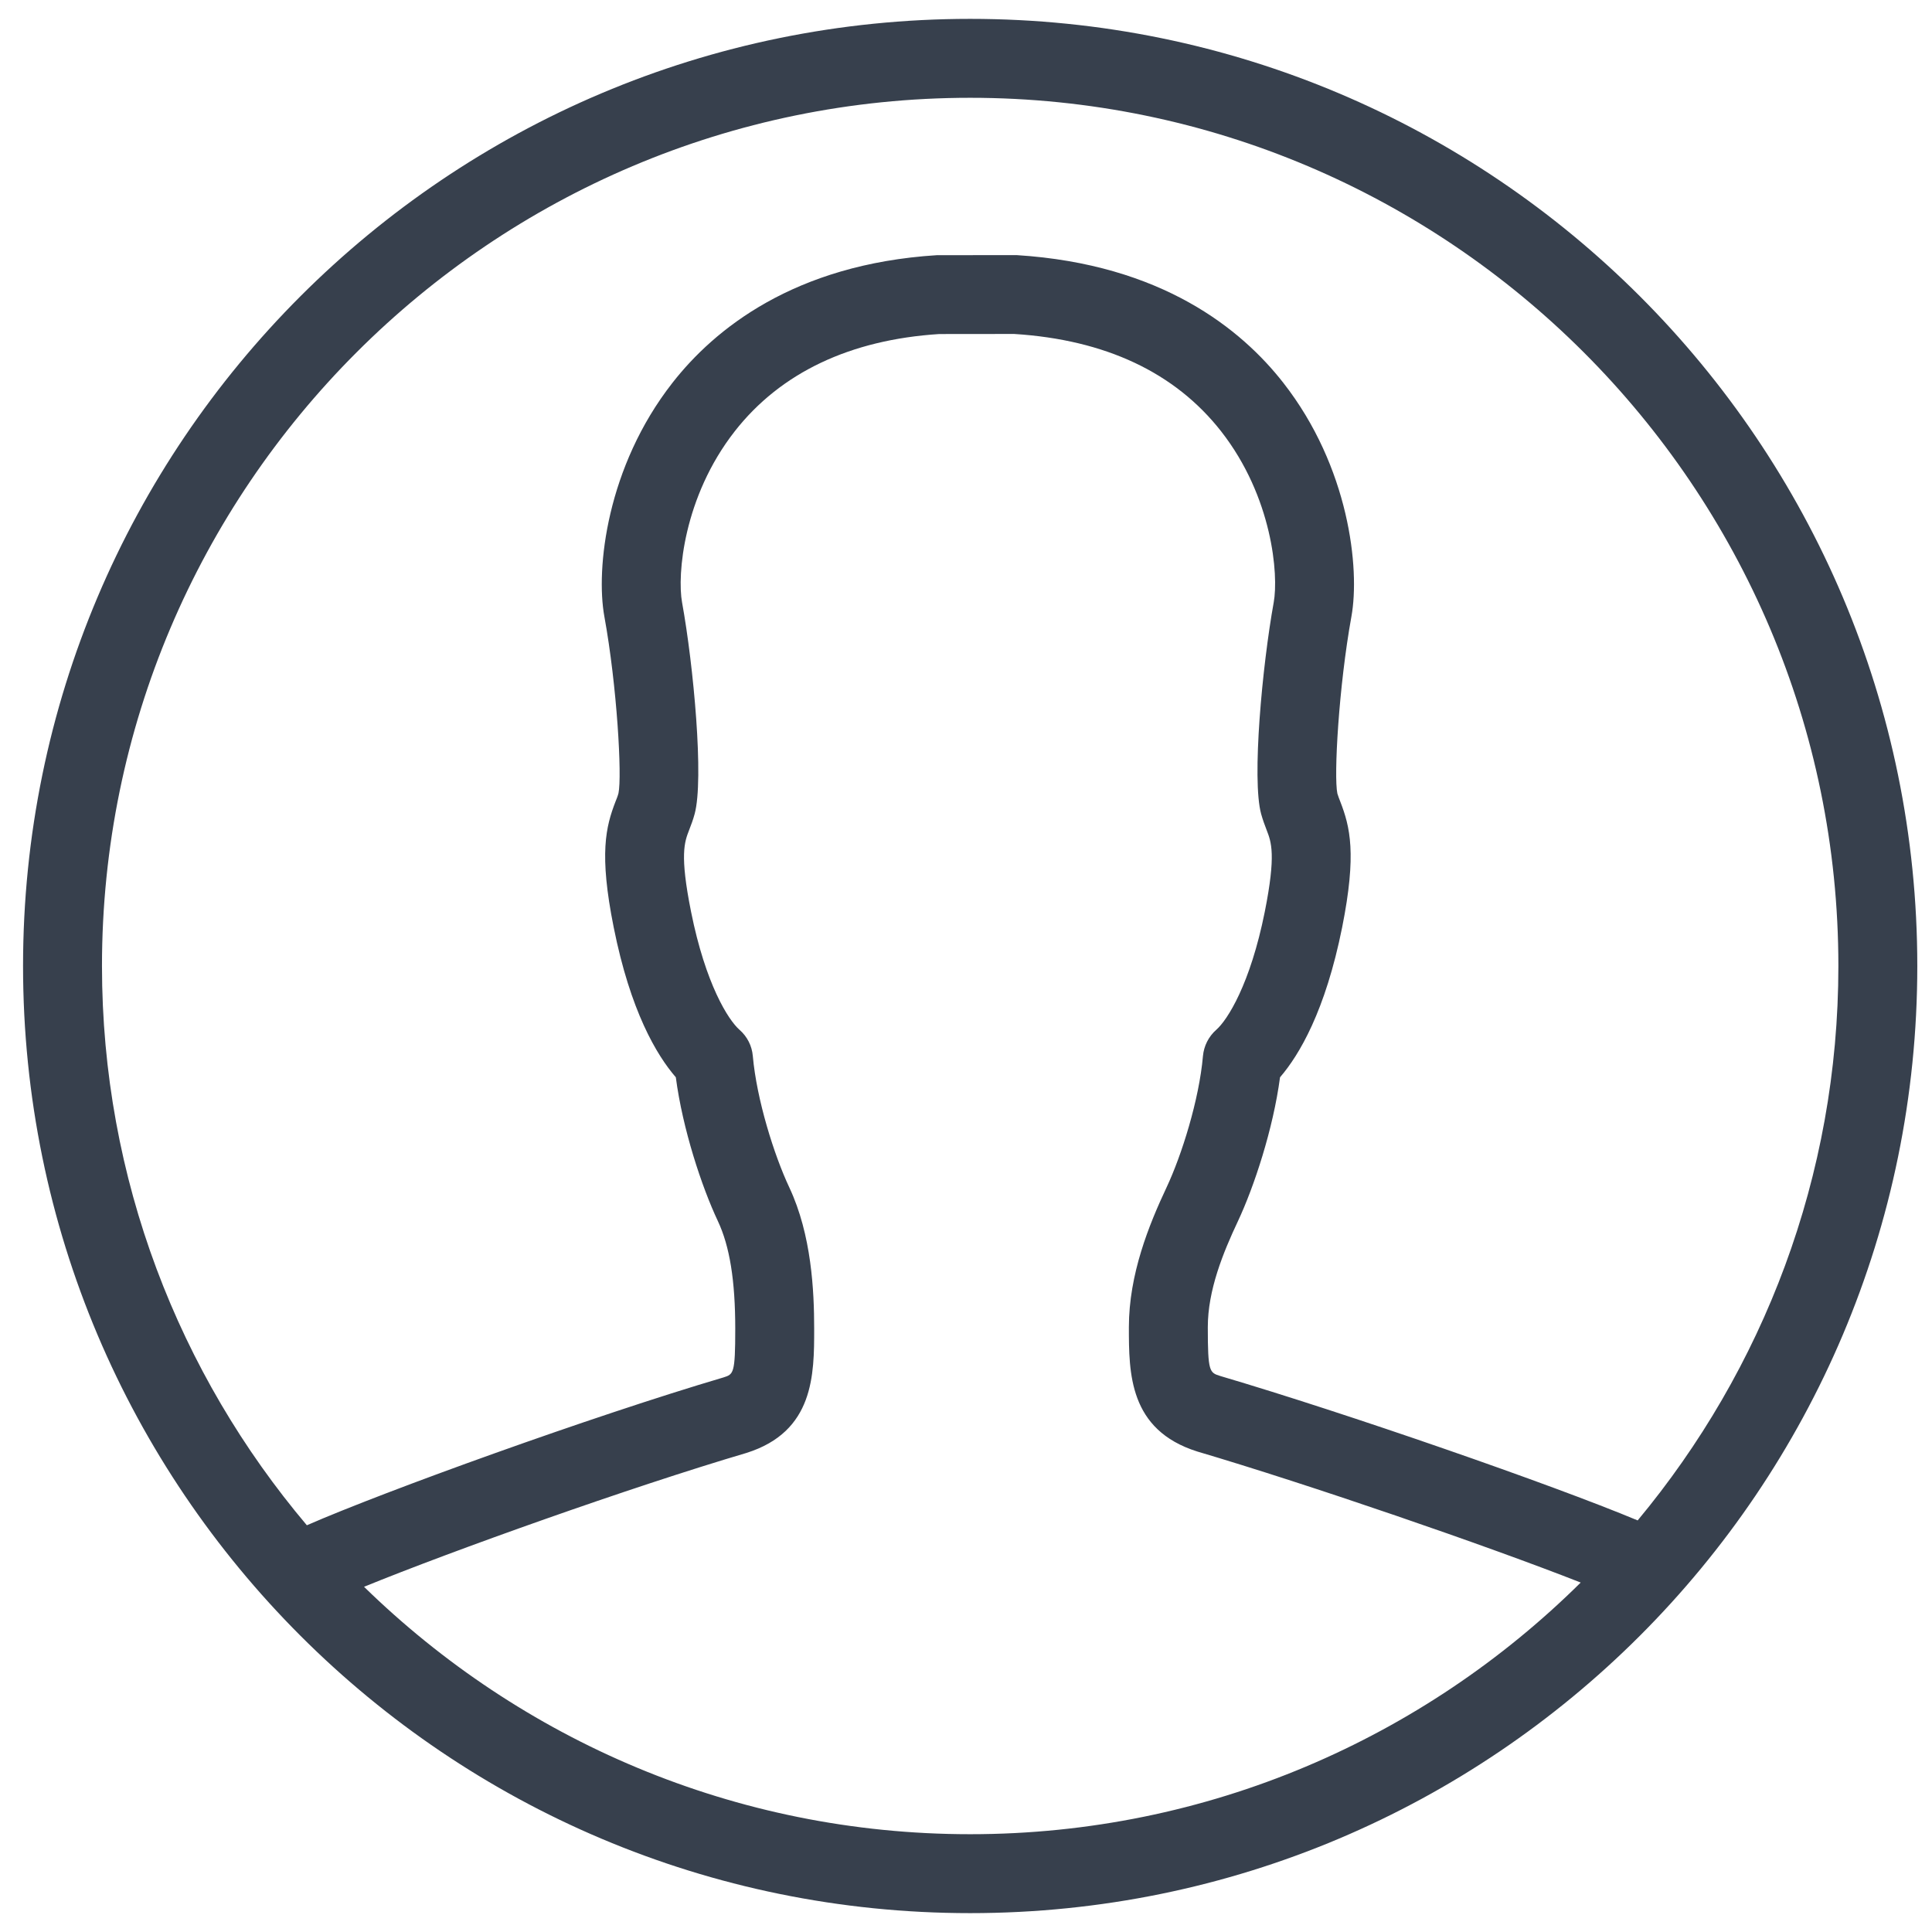
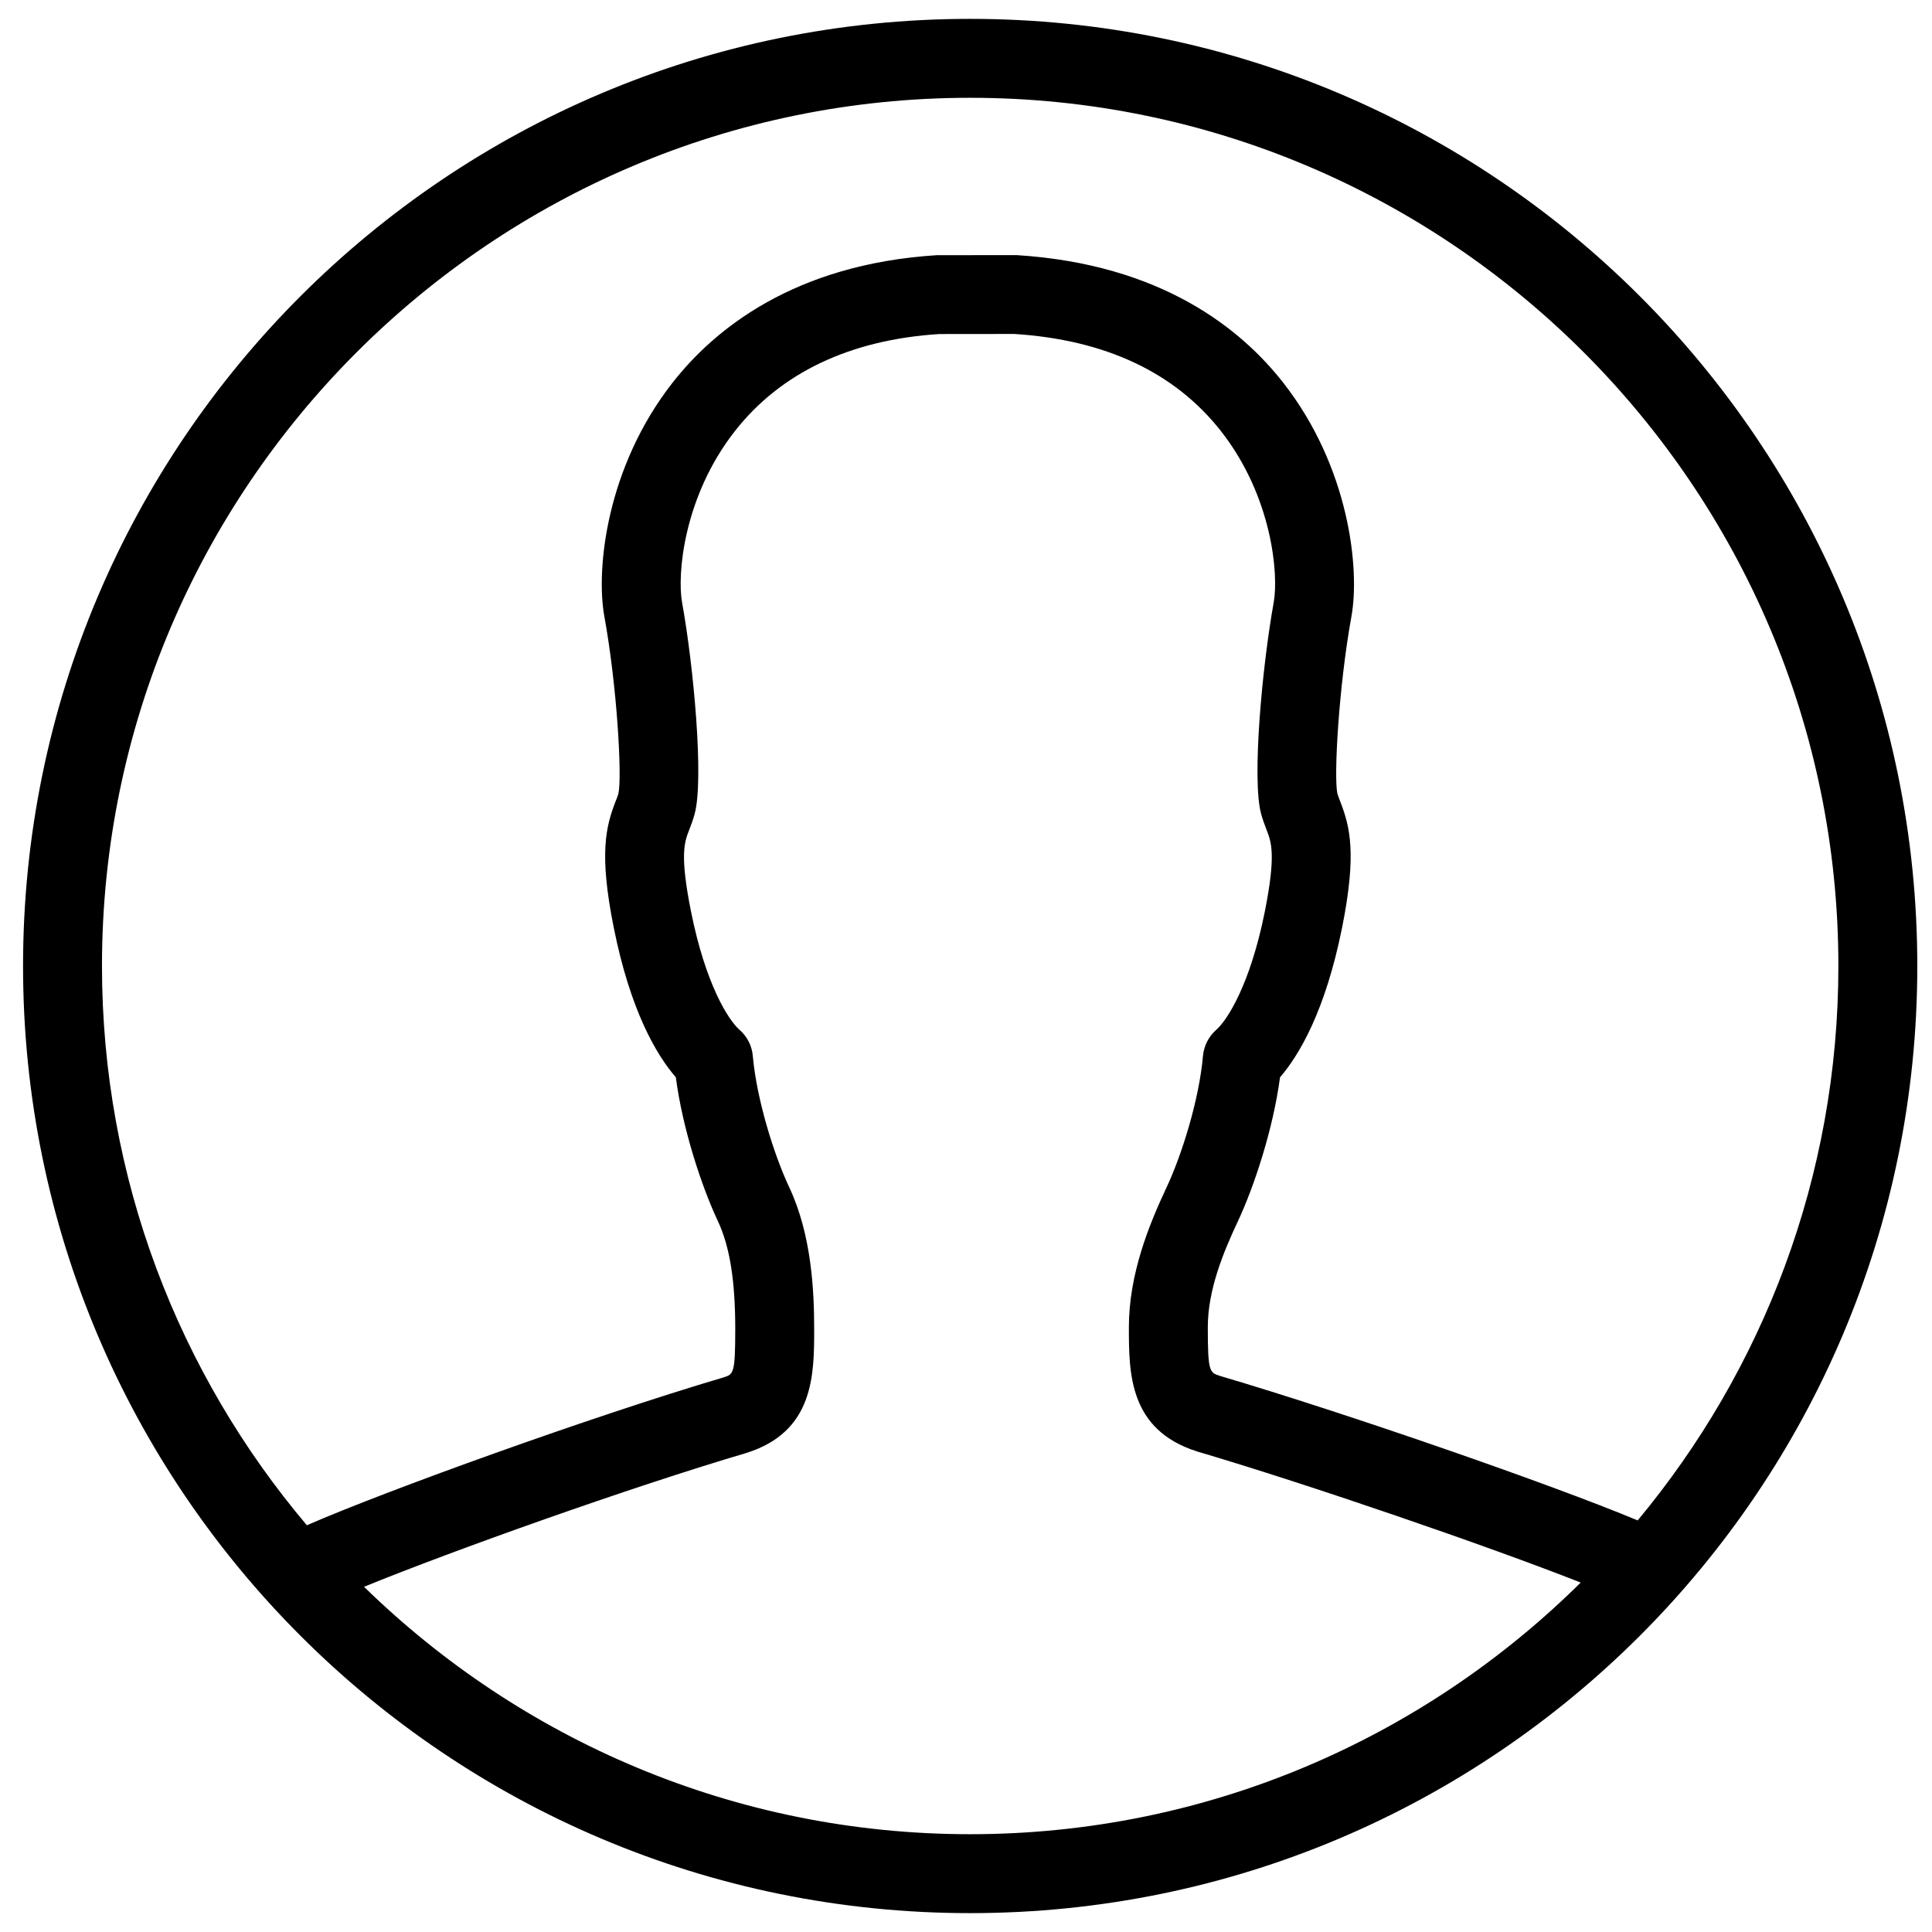
<svg xmlns="http://www.w3.org/2000/svg" enable-background="new 0 0 512 512" height="512px" id="Layer_1" version="1.1" viewBox="0 0 512 512" width="512px" xml:space="preserve">
-   <path d="M257.107,5C118.473,5,6.109,117.365,6.109,255.998C6.109,394.631,118.473,507,257.107,507  s250.998-112.37,250.998-251.002C508.105,117.365,395.74,5,257.107,5z M257.107,25.917c126.868,0,230.082,103.214,230.082,230.082  c0,55.815-19.997,107.043-53.19,146.926c-22.939-9.58-77.089-28.372-110.609-38.269c-2.859-0.898-3.309-1.042-3.309-12.94  c0-9.826,4.044-19.721,7.987-28.096c4.269-9.1,9.334-24.399,11.153-38.126c5.086-5.904,12.01-17.547,16.463-39.739  c3.901-19.559,2.083-26.677-0.51-33.357c-0.266-0.705-0.552-1.399-0.756-2.094c-0.981-4.586,0.367-28.413,3.718-46.899  c2.308-12.685-0.593-39.658-18.057-61.972c-11.03-14.105-32.131-31.416-70.675-33.826l-21.141,0.02  c-37.891,2.391-59.012,19.701-70.042,33.806c-17.464,22.315-20.364,49.288-18.056,61.963c3.37,18.495,4.698,42.322,3.738,46.816  c-0.204,0.786-0.49,1.481-0.776,2.186c-2.574,6.68-4.412,13.798-0.49,33.357c4.432,22.192,11.357,33.836,16.463,39.739  c1.798,13.726,6.864,29.026,11.153,38.126c3.125,6.659,4.596,15.718,4.596,28.525c0,11.898-0.45,12.042-3.126,12.889  c-34.663,10.234-89.834,30.17-110.404,39.178c-33.846-40.066-54.293-91.785-54.293-148.212  C27.025,129.13,130.239,25.917,257.107,25.917z M96.474,420.516c23.552-9.615,70.512-26.365,101.355-35.475  c17.935-5.658,17.935-20.763,17.935-32.896c0-10.06-0.694-24.89-6.577-37.431c-4.045-8.589-8.662-23.317-9.682-34.847  c-0.225-2.696-1.491-5.188-3.534-6.965c-2.962-2.595-8.988-12.093-12.828-31.252c-3.043-15.167-1.756-18.486-0.51-21.693  c0.531-1.369,1.042-2.717,1.451-4.239c2.512-9.181-0.287-39.341-3.33-56.07c-1.327-7.272,0.347-27.933,13.951-45.337  c12.194-15.595,30.659-24.287,54.211-25.788l19.834-0.021c24.185,1.522,42.65,10.214,54.865,25.809  c13.604,17.404,15.259,38.065,13.93,45.346c-3.023,16.72-5.842,46.879-3.33,56.05c0.43,1.532,0.919,2.88,1.451,4.249  c1.247,3.206,2.533,6.526-0.49,21.693c-3.839,19.16-9.886,28.658-12.848,31.252c-2.022,1.777-3.288,4.269-3.534,6.965  c-1.001,11.53-5.617,26.258-9.661,34.847c-4.637,9.856-9.968,22.98-9.968,37.002c0,12.134,0,27.239,18.118,32.948  c29.516,8.722,76.701,24.93,101.621,34.73c-41.608,41.199-98.781,66.691-161.797,66.691  C194.664,486.084,137.981,461.042,96.474,420.516z" fill="#37404D" />
+   <path d="M257.107,5C118.473,5,6.109,117.365,6.109,255.998C6.109,394.631,118.473,507,257.107,507  s250.998-112.37,250.998-251.002C508.105,117.365,395.74,5,257.107,5z M257.107,25.917c126.868,0,230.082,103.214,230.082,230.082  c0,55.815-19.997,107.043-53.19,146.926c-22.939-9.58-77.089-28.372-110.609-38.269c-2.859-0.898-3.309-1.042-3.309-12.94  c0-9.826,4.044-19.721,7.987-28.096c4.269-9.1,9.334-24.399,11.153-38.126c5.086-5.904,12.01-17.547,16.463-39.739  c3.901-19.559,2.083-26.677-0.51-33.357c-0.266-0.705-0.552-1.399-0.756-2.094c-0.981-4.586,0.367-28.413,3.718-46.899  c2.308-12.685-0.593-39.658-18.057-61.972c-11.03-14.105-32.131-31.416-70.675-33.826l-21.141,0.02  c-37.891,2.391-59.012,19.701-70.042,33.806c-17.464,22.315-20.364,49.288-18.056,61.963c3.37,18.495,4.698,42.322,3.738,46.816  c-0.204,0.786-0.49,1.481-0.776,2.186c-2.574,6.68-4.412,13.798-0.49,33.357c4.432,22.192,11.357,33.836,16.463,39.739  c1.798,13.726,6.864,29.026,11.153,38.126c3.125,6.659,4.596,15.718,4.596,28.525c0,11.898-0.45,12.042-3.126,12.889  c-34.663,10.234-89.834,30.17-110.404,39.178c-33.846-40.066-54.293-91.785-54.293-148.212  C27.025,129.13,130.239,25.917,257.107,25.917z M96.474,420.516c23.552-9.615,70.512-26.365,101.355-35.475  c17.935-5.658,17.935-20.763,17.935-32.896c0-10.06-0.694-24.89-6.577-37.431c-4.045-8.589-8.662-23.317-9.682-34.847  c-0.225-2.696-1.491-5.188-3.534-6.965c-2.962-2.595-8.988-12.093-12.828-31.252c-3.043-15.167-1.756-18.486-0.51-21.693  c0.531-1.369,1.042-2.717,1.451-4.239c2.512-9.181-0.287-39.341-3.33-56.07c-1.327-7.272,0.347-27.933,13.951-45.337  c12.194-15.595,30.659-24.287,54.211-25.788l19.834-0.021c24.185,1.522,42.65,10.214,54.865,25.809  c13.604,17.404,15.259,38.065,13.93,45.346c-3.023,16.72-5.842,46.879-3.33,56.05c0.43,1.532,0.919,2.88,1.451,4.249  c1.247,3.206,2.533,6.526-0.49,21.693c-3.839,19.16-9.886,28.658-12.848,31.252c-2.022,1.777-3.288,4.269-3.534,6.965  c-1.001,11.53-5.617,26.258-9.661,34.847c-4.637,9.856-9.968,22.98-9.968,37.002c0,12.134,0,27.239,18.118,32.948  c29.516,8.722,76.701,24.93,101.621,34.73c-41.608,41.199-98.781,66.691-161.797,66.691  C194.664,486.084,137.981,461.042,96.474,420.516z" />
</svg>
